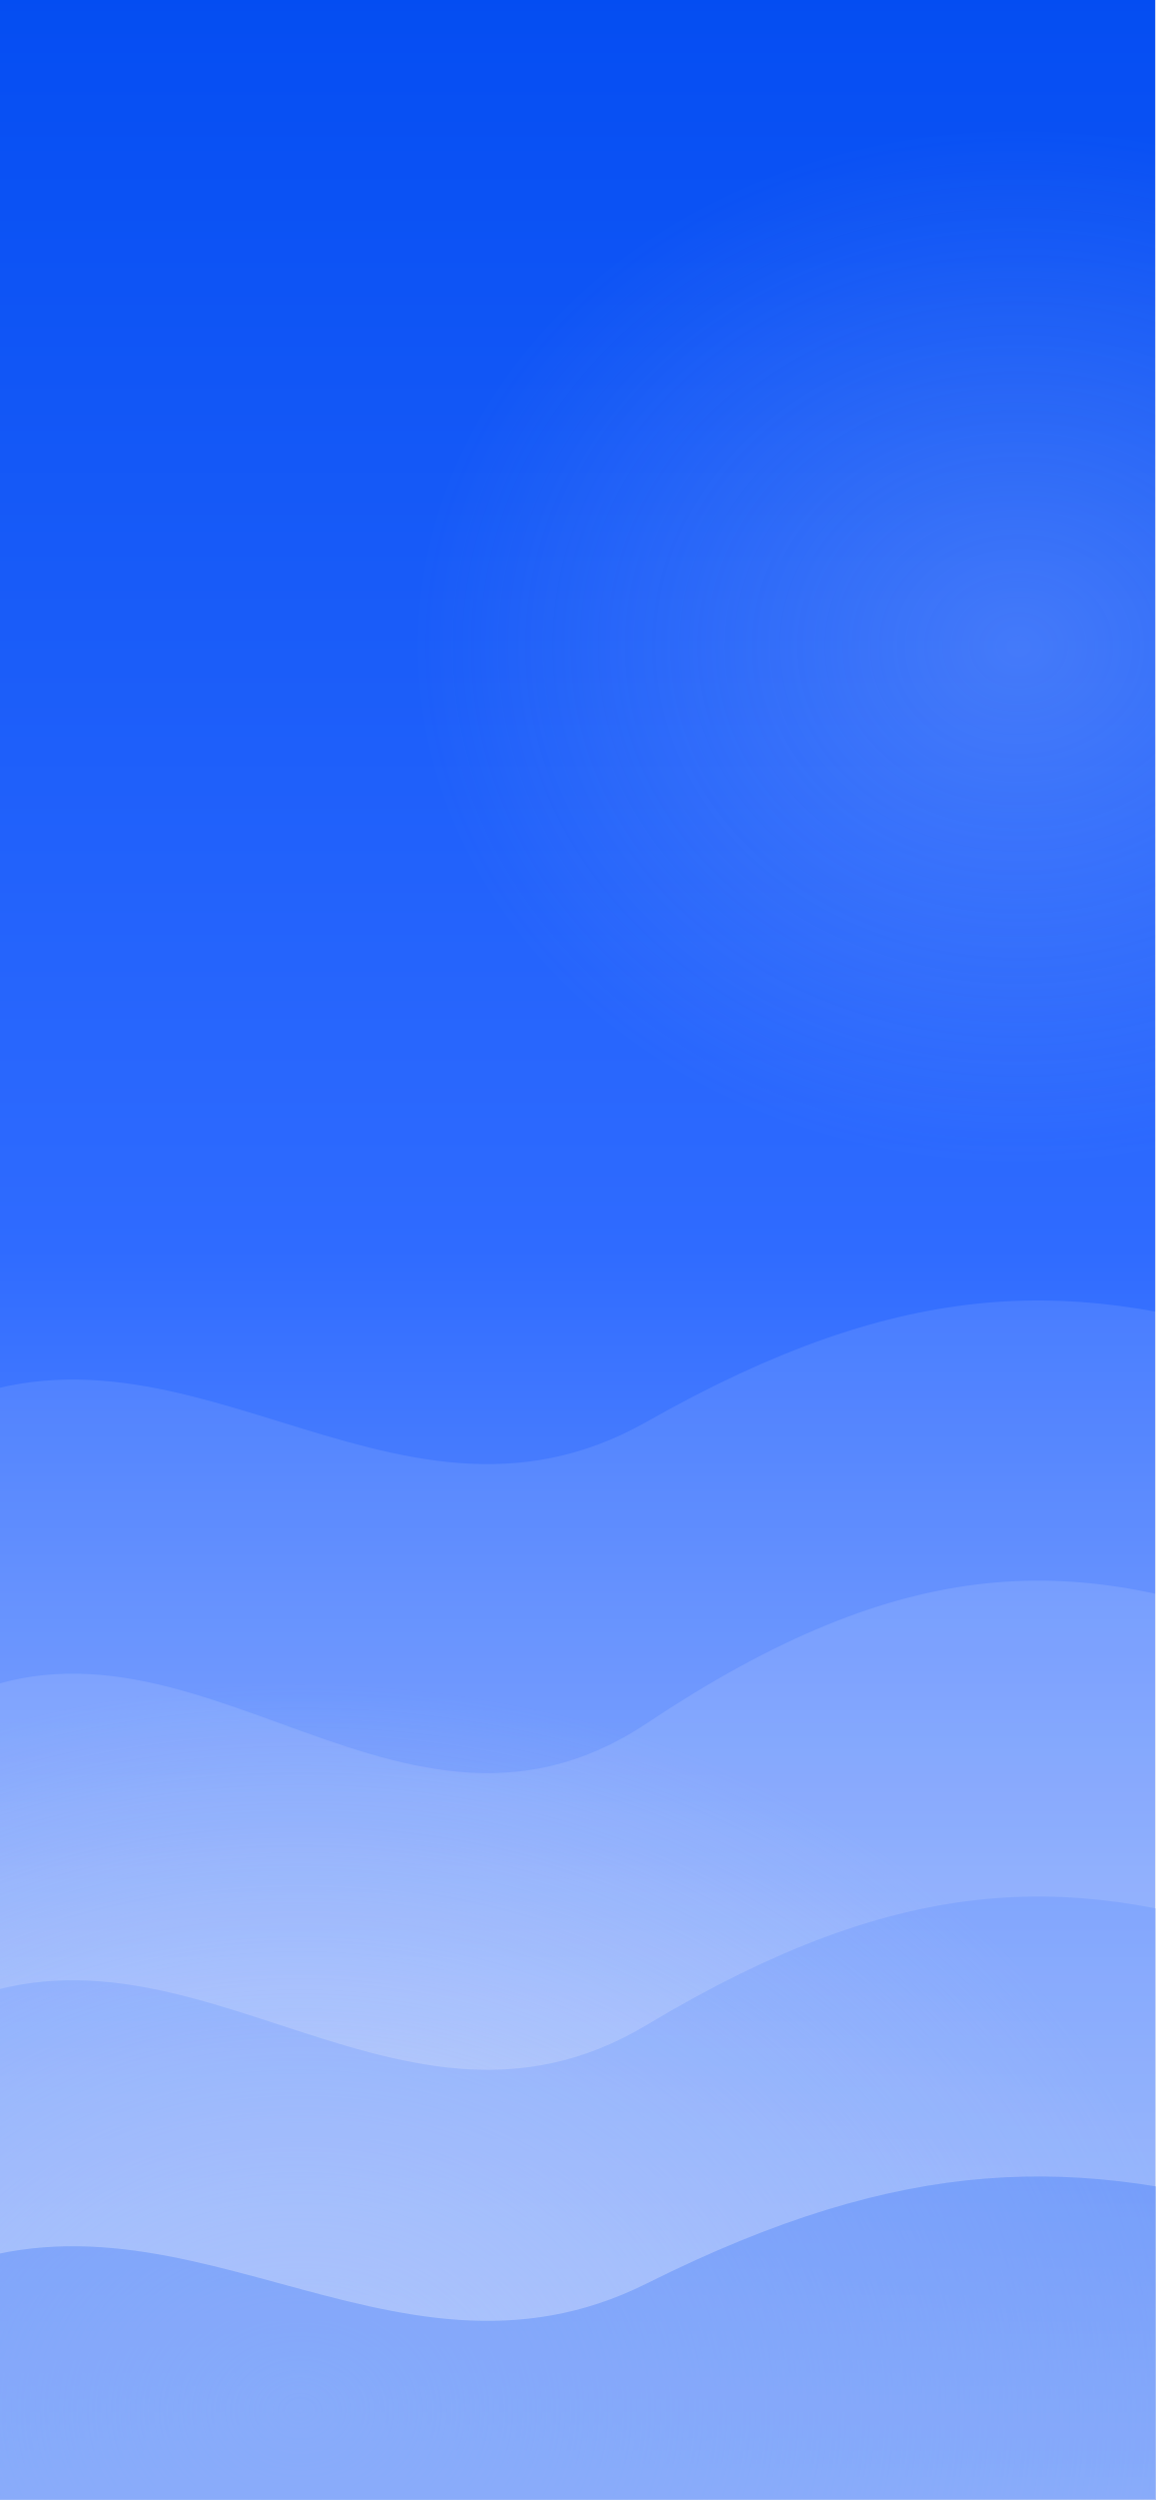
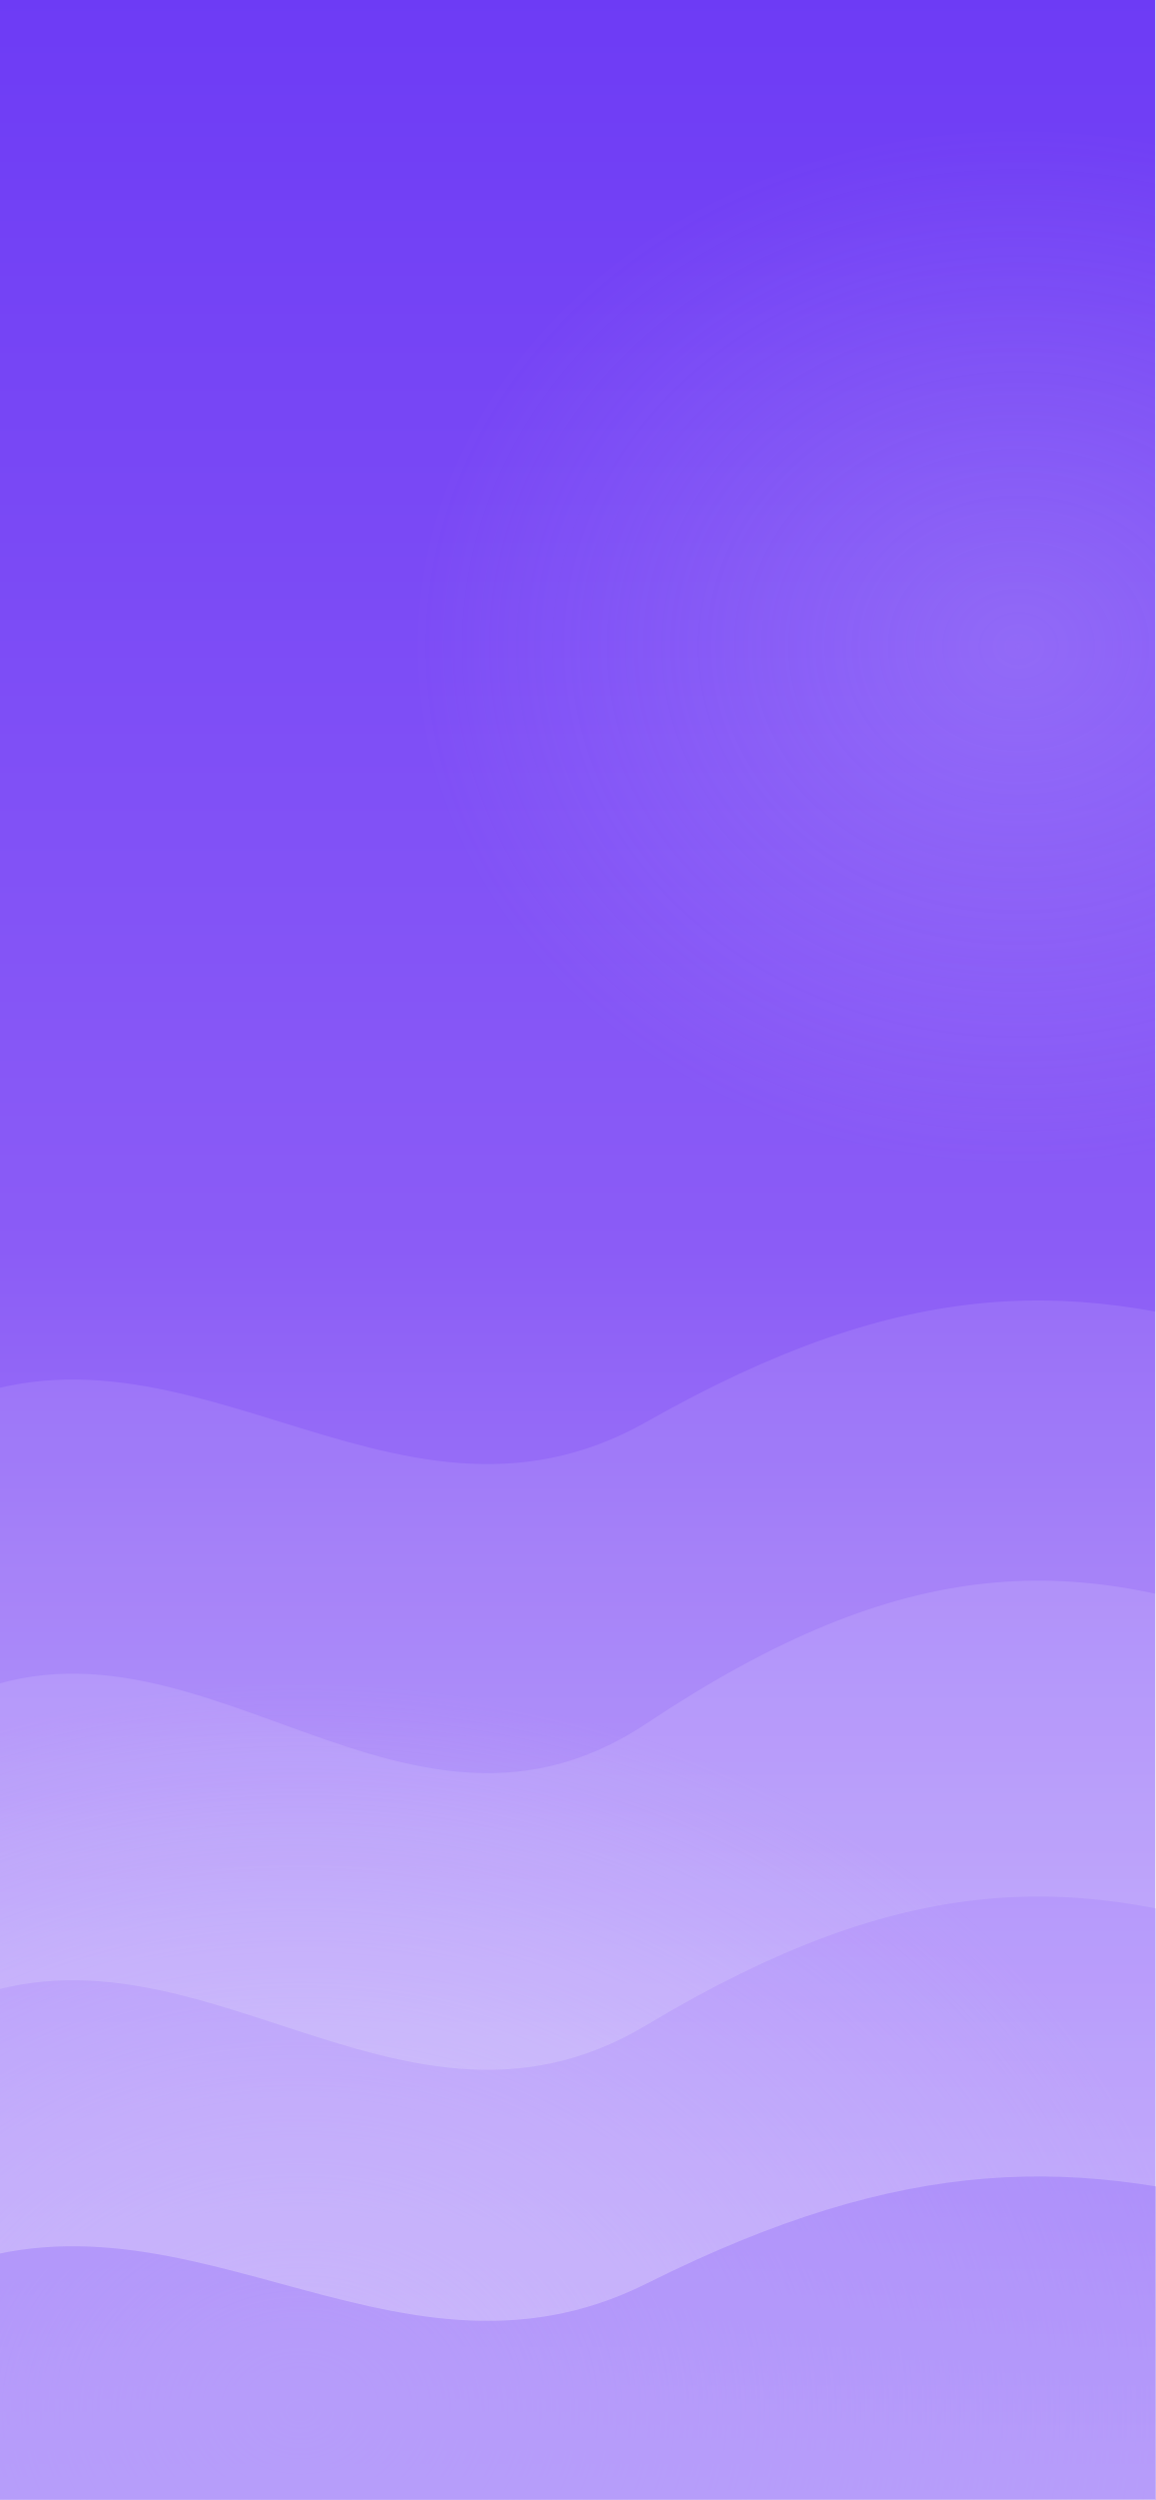
<svg xmlns="http://www.w3.org/2000/svg" viewBox="0 0 268 580">
  <defs>
    <radialGradient id="lockscreen-wallpaper-blue__glow" cx=".5" cy=".5" r=".5">
-       <stop offset="0" stop-color="#b9ccfb" stop-opacity=".75" />
-       <stop offset="1" stop-color="#b9ccfb" stop-opacity="0" />
+       <stop offset="0" stop-color="#cdbdfb" stop-opacity=".75" />
+       <stop offset="1" stop-color="#cdbdfb" stop-opacity="0" />
    </radialGradient>
    <linearGradient id="lockscreen-wallpaper-blue__bg" x1="0" x2="0" y1="0" y2="1">
-       <stop offset="0" stop-color="#044df2" />
-       <stop offset=".5" stop-color="#2f6bff" />
-       <stop offset="1" stop-color="#b9ccfb" />
+       <stop offset="0" stop-color="#6d3bf5" />
+       <stop offset=".5" stop-color="#8b5cf6" />
+       <stop offset="1" stop-color="#cdbdfb" />
    </linearGradient>
  </defs>
  <rect width="268" height="580" fill="url(#lockscreen-wallpaper-blue__bg)" />
  <ellipse cx="70" cy="560" fill="url(#lockscreen-wallpaper-blue__glow)" rx="210" ry="170" />
  <ellipse cx="236" cy="150" fill="url(#lockscreen-wallpaper-blue__glow)" fill-opacity=".35" rx="140" ry="120" />
  <path fill="#fff" fill-opacity=".1" d="M-20 330c60-34 110 34 170 0s100-34 150-17v307H-20Z" class="wave wave-1" />
  <path fill="#fff" fill-opacity=".12" d="M-20 400c60-40 110 40 170 0s100-40 150-20v240H-20Z" class="wave wave-2" />
-   <path fill="#2f6bff" fill-opacity=".16" d="M-20 470c60-36 110 36 170 0s100-36 150-18v168H-20Z" class="wave wave-3" />
-   <path fill="#044df2" fill-opacity=".22" d="M-20 530c60-30 110 30 170 0s100-30 150-15v105H-20Z" class="wave wave-4" />
+   <path fill="#8b5cf6" fill-opacity=".16" d="M-20 470c60-36 110 36 170 0s100-36 150-18v168H-20Z" class="wave wave-3" />
+   <path fill="#6d3bf5" fill-opacity=".22" d="M-20 530c60-30 110 30 170 0s100-30 150-15v105H-20Z" class="wave wave-4" />
</svg>
